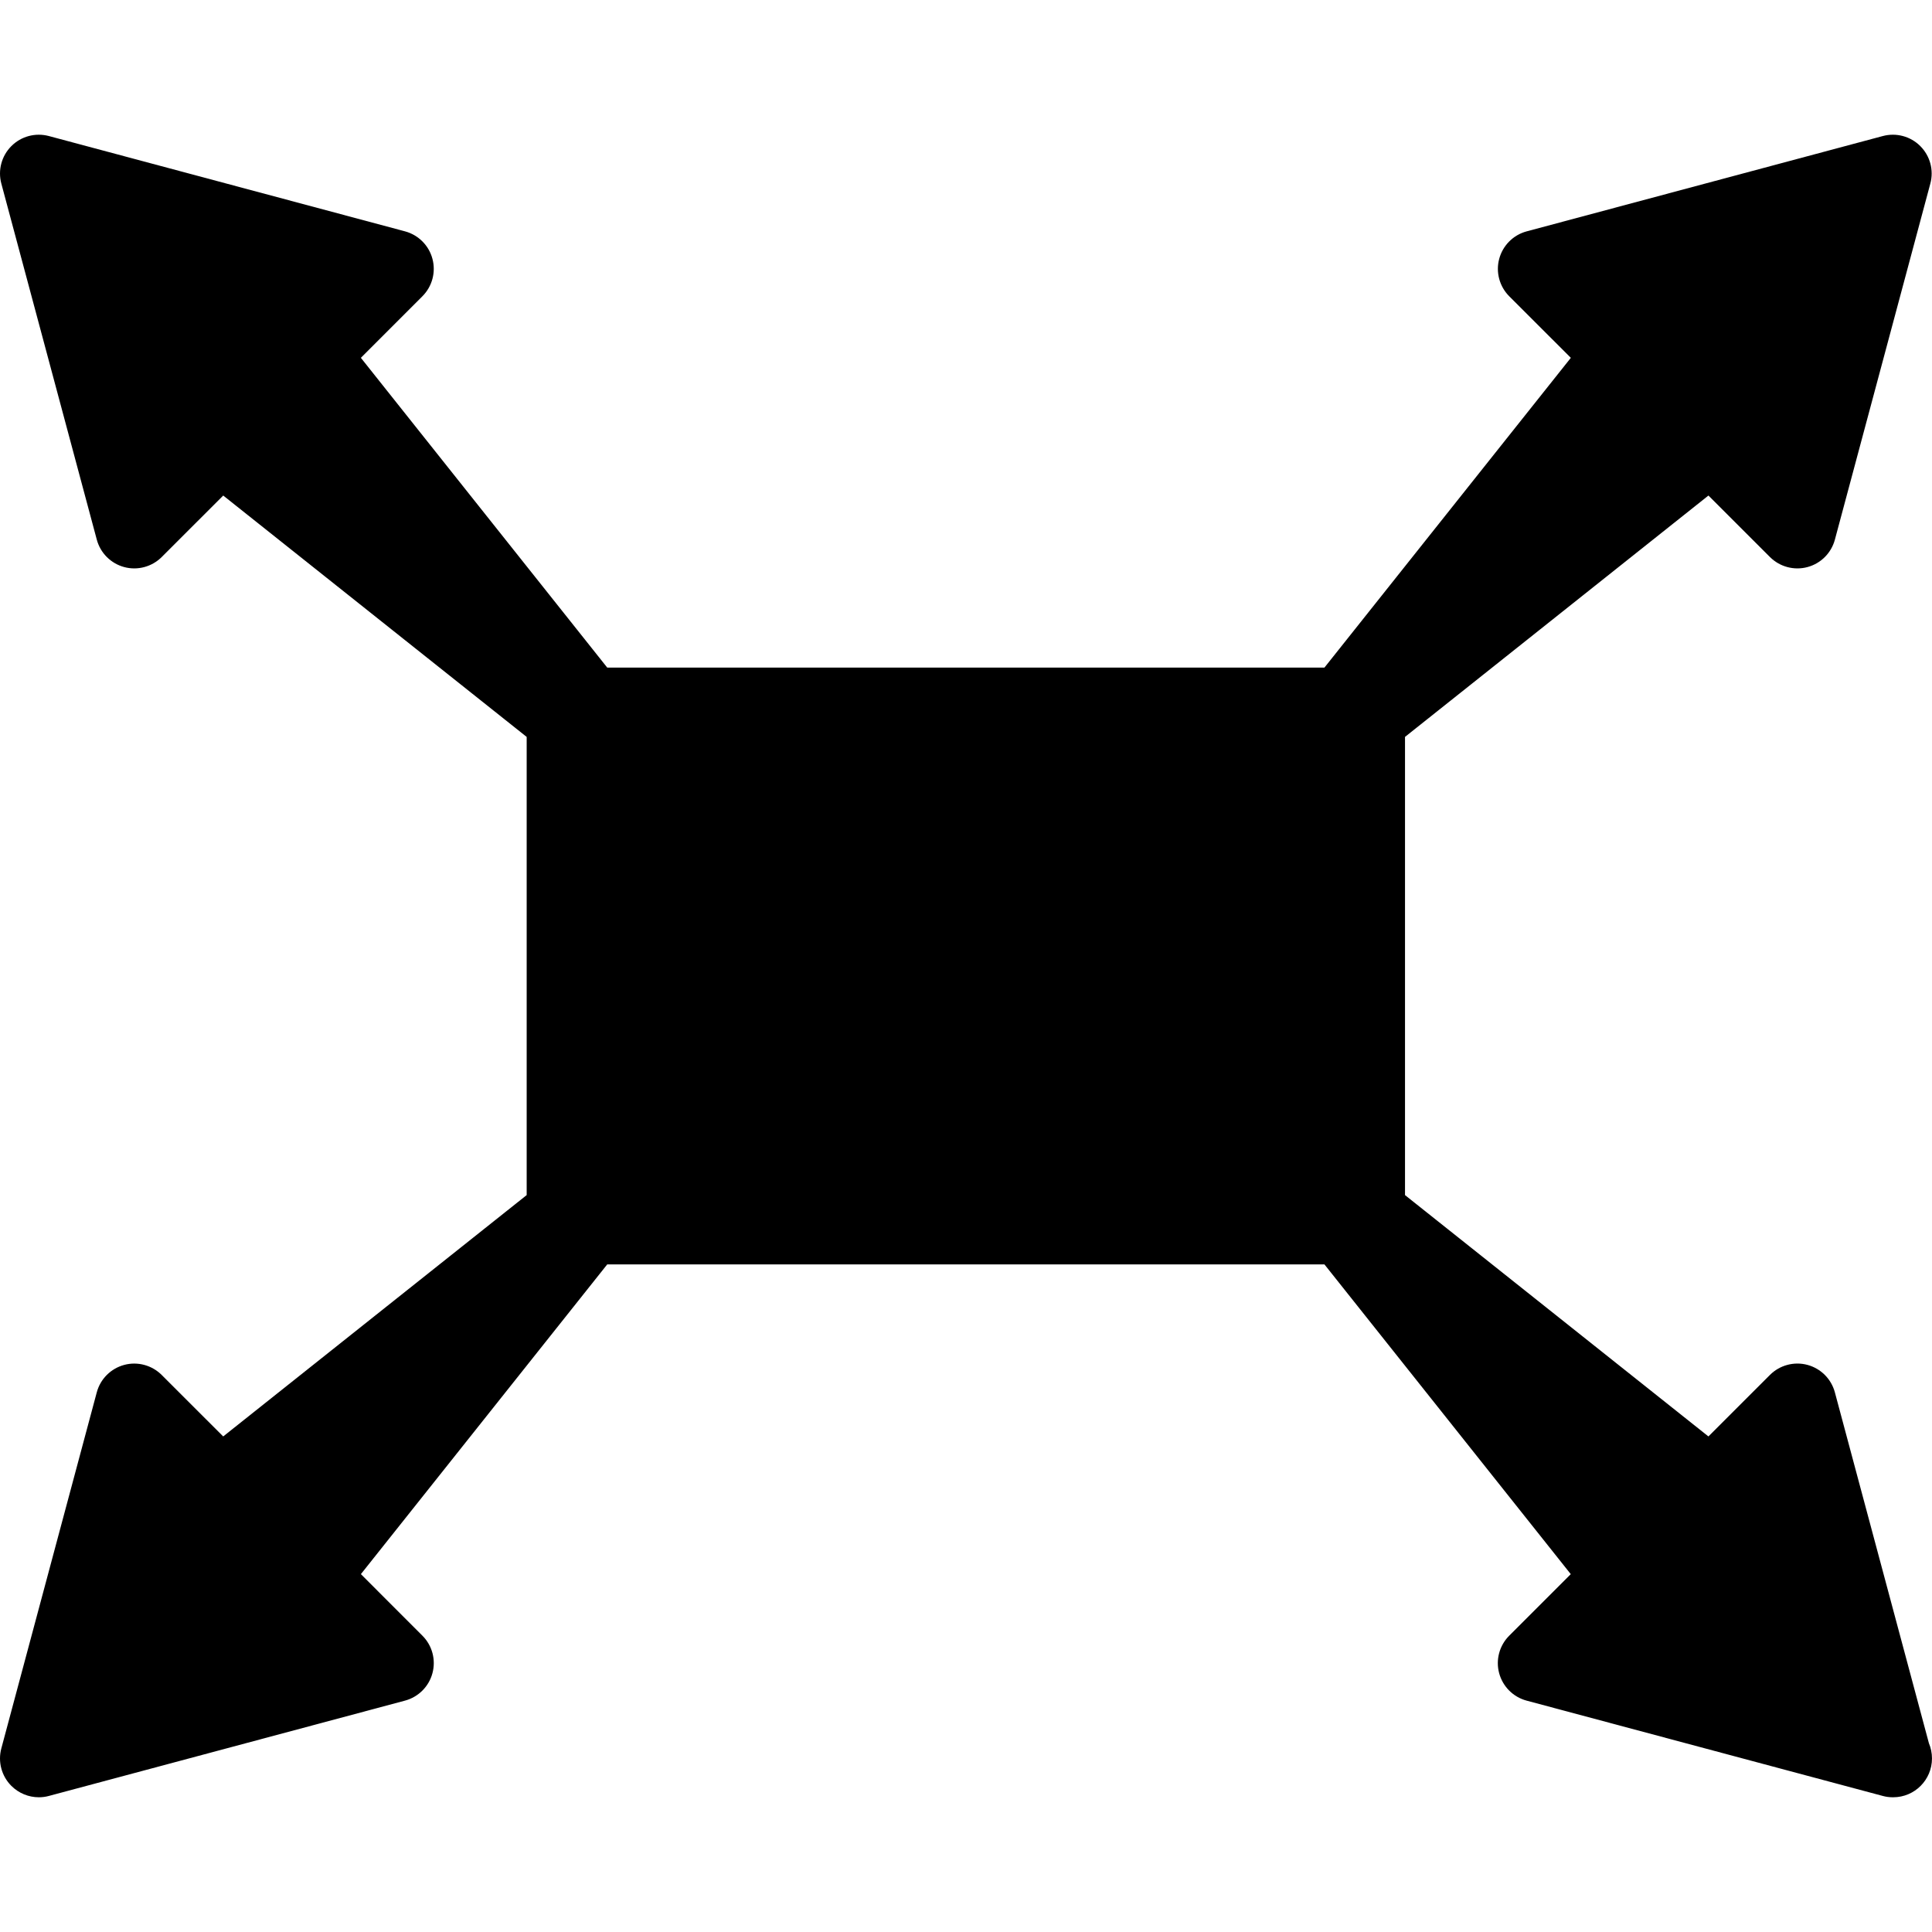
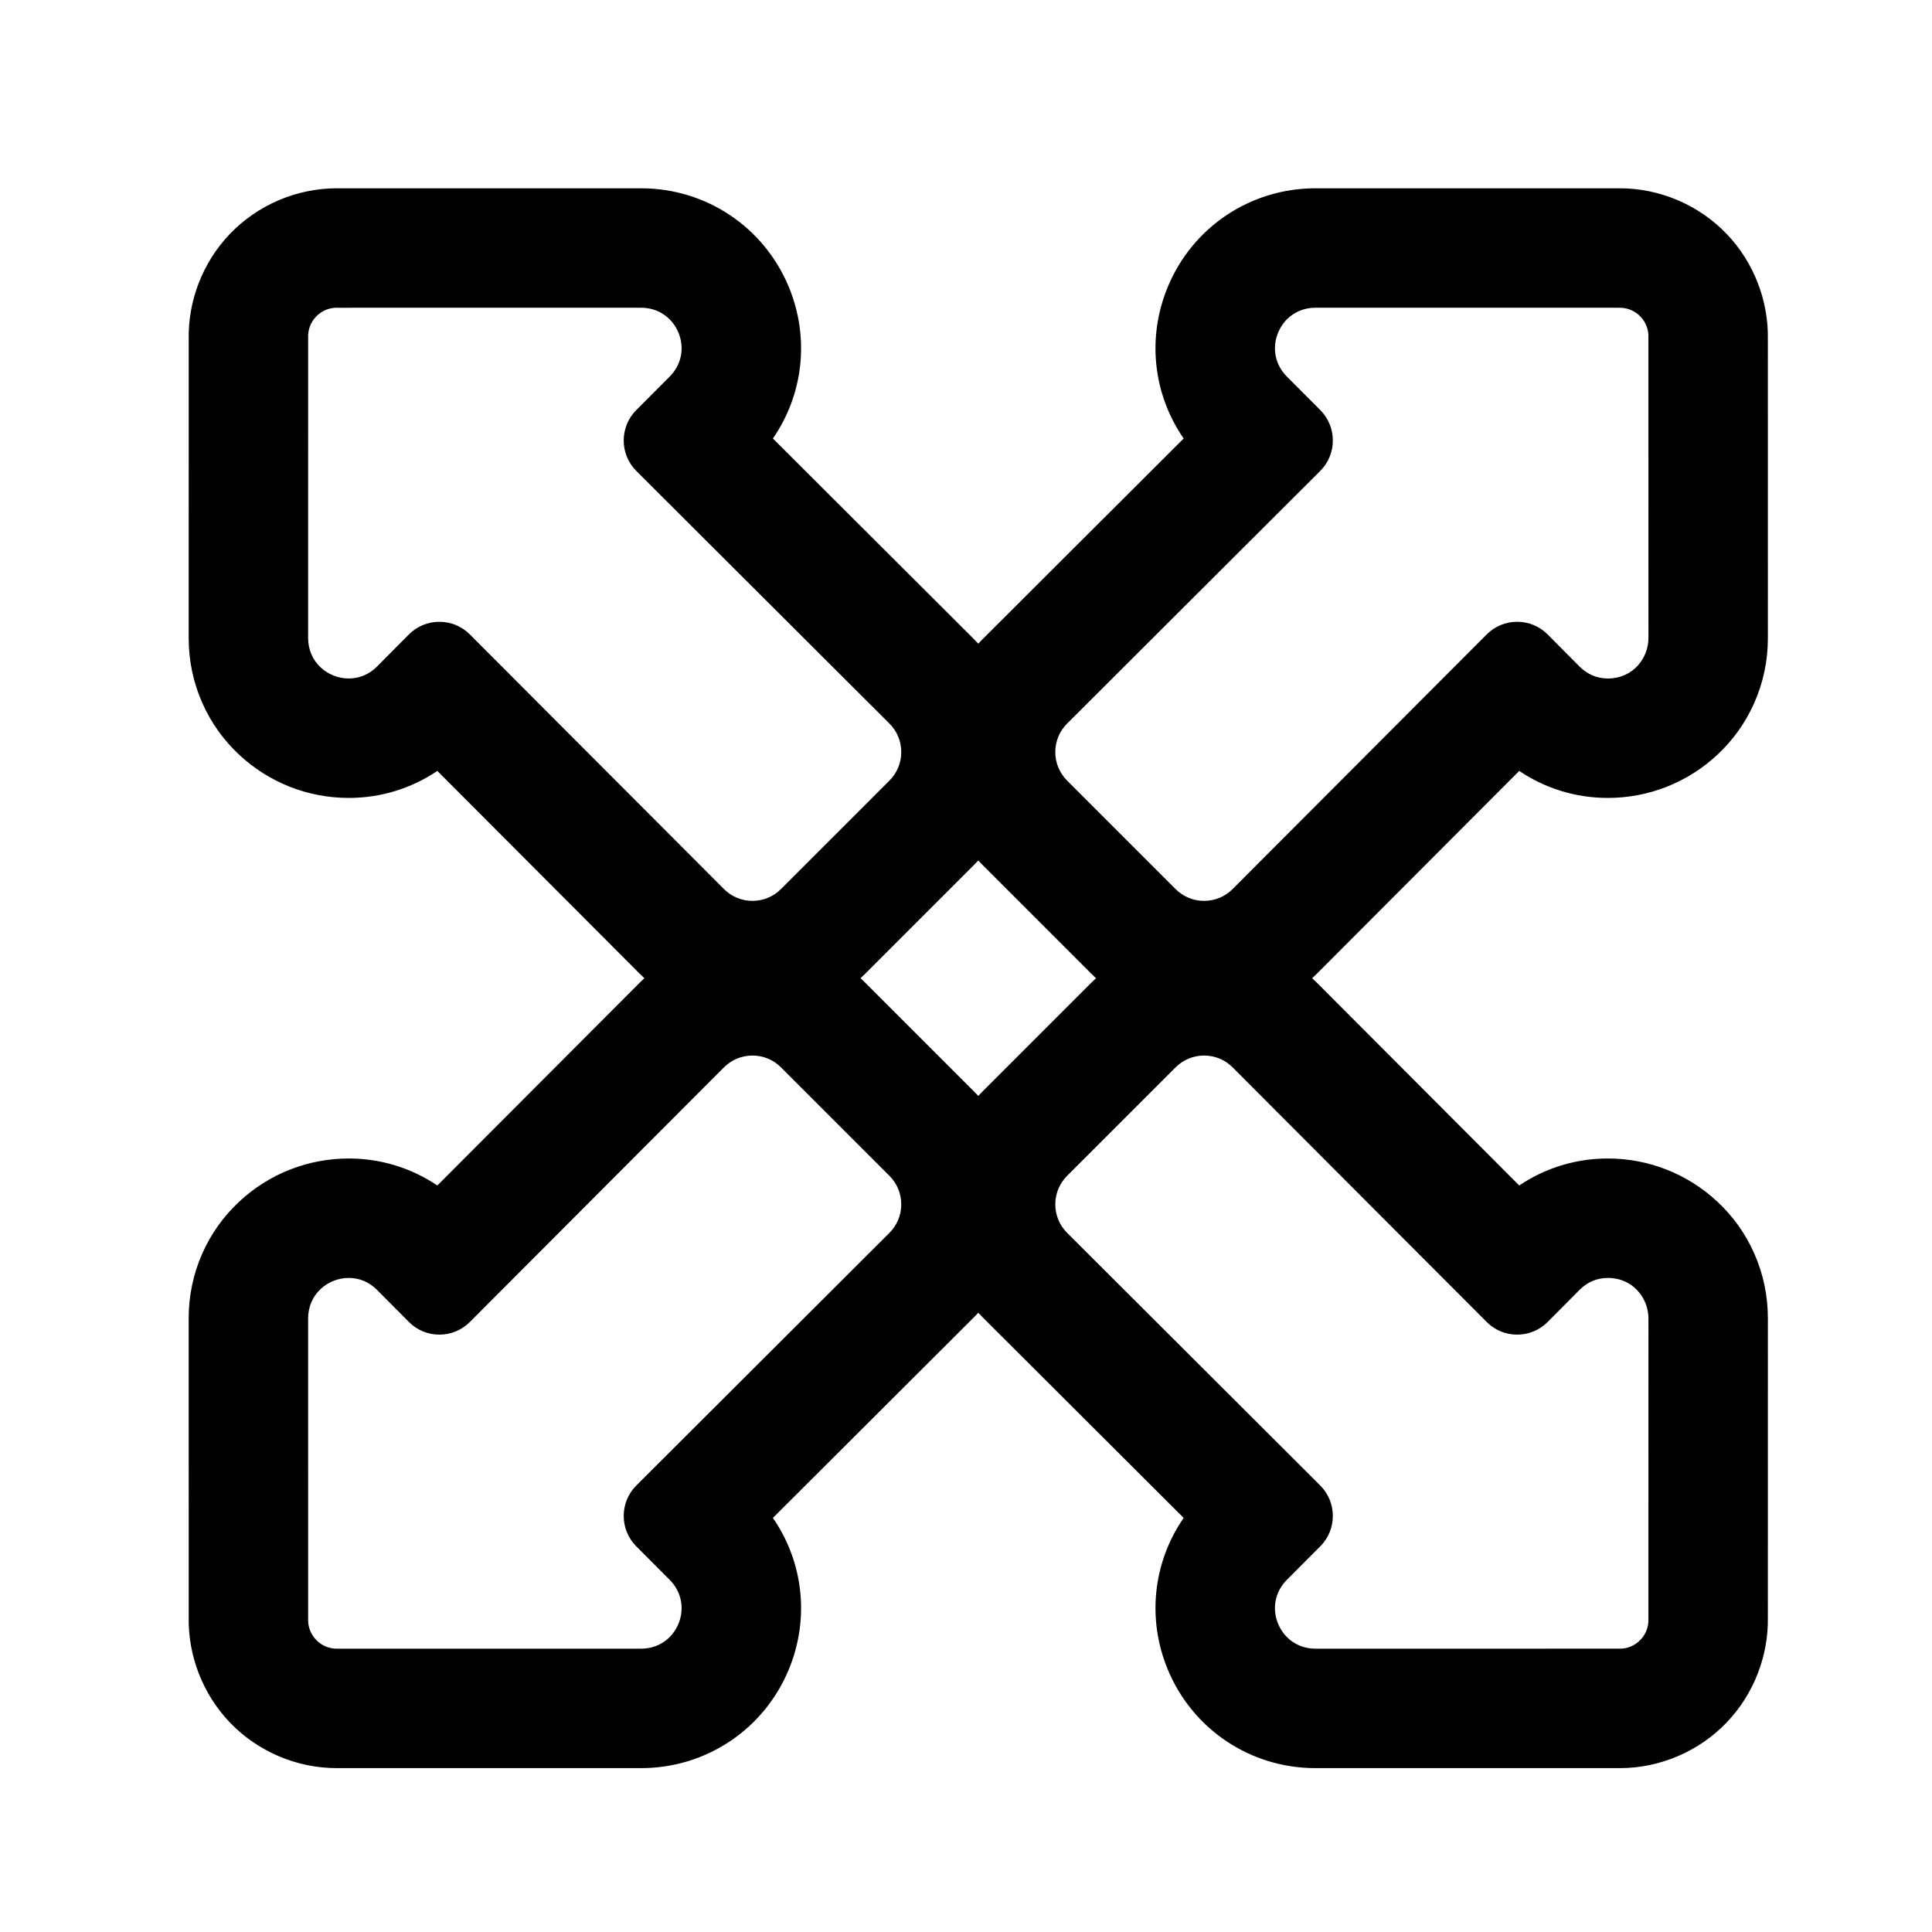
- <svg xmlns="http://www.w3.org/2000/svg" version="1.1" id="Capa_1" x="0px" y="0px" width="97.309px" height="97.308px" viewBox="0 0 97.309 97.308" style="enable-background:new 0 0 97.309 97.308;" xml:space="preserve">
-   <g>
-     <path d="M97.153,87.8l-4.736-17.672c-0.181-0.675-0.707-1.201-1.382-1.383c-0.673-0.181-1.396,0.013-1.889,0.507l-3.098,3.097   L70.766,60.194V37.115l15.283-12.156l3.098,3.097c0.493,0.493,1.216,0.687,1.889,0.506c0.675-0.181,1.201-0.708,1.382-1.383   l4.807-17.933c0.183-0.674-0.012-1.394-0.506-1.888c-0.494-0.495-1.214-0.686-1.888-0.506l-17.938,4.801   c-0.674,0.181-1.2,0.707-1.382,1.382c-0.182,0.675,0.013,1.395,0.506,1.889l3.101,3.099L66.708,33.624H30.584L18.176,18.022   l3.098-3.099c0.495-0.494,0.688-1.215,0.506-1.889c-0.18-0.675-0.708-1.201-1.382-1.382l-17.936-4.8   c-0.677-0.18-1.395,0.011-1.889,0.506C0.079,7.852-0.114,8.572,0.067,9.246l4.808,17.933c0.18,0.675,0.707,1.202,1.382,1.383   c0.673,0.181,1.395-0.013,1.888-0.506l3.098-3.097l15.284,12.157v23.077L11.242,72.349l-3.098-3.096   c-0.493-0.493-1.215-0.688-1.888-0.507c-0.675,0.182-1.202,0.708-1.382,1.383L0.067,88.062c-0.181,0.674,0.012,1.394,0.506,1.888   c0.372,0.371,0.871,0.573,1.383,0.573c0.169,0,0.339-0.021,0.506-0.067l17.937-4.801c0.674-0.181,1.202-0.707,1.382-1.382   c0.182-0.674-0.011-1.395-0.506-1.889l-3.098-3.1l12.408-15.601h36.122l12.408,15.602l-3.101,3.1   c-0.493,0.494-0.688,1.214-0.506,1.889s0.708,1.201,1.383,1.382l17.938,4.8c0.167,0.046,0.336,0.067,0.505,0.067   c0.007,0,0.016,0,0.02,0c1.081,0,1.954-0.876,1.954-1.955C97.308,88.295,97.253,88.037,97.153,87.8z" />
+ <svg xmlns="http://www.w3.org/2000/svg" version="1.1" id="Capa_1" x="0px" y="0px" width="579.885px" height="579.885px" viewBox="0 0 579.885 579.885" style="enable-background:new 0 0 579.885 579.885;" xml:space="preserve">
+   <defs id="defs45" />
+   <g id="g3" transform="matrix(0.8177235,0,0,0.8177235,56.53541,56.51422)">
+     <g id="g5">
+       <g id="g7">
+         <path d="M 91.446,366.674 C 81.89,360.131 70.64,356.615 58.87,356.615 c -14.859,0 -29.026,5.588 -39.892,15.732 -5.711,5.332 -10.211,11.646 -13.372,18.764 -3.311,7.455 -4.989,15.422 -4.988,23.68 l 0.009,109.596 c -0.285,14.164 5.105,28.064 14.906,38.326 10.12,10.596 24.321,16.672 38.965,16.672 0.375,0 0.753,-0.004 1.131,-0.012 l 110.579,0.01 c 23.583,0.002 44.662,-14.07 53.703,-35.852 7.722,-18.604 5.26,-39.459 -6,-55.551 l 74.03,-73.881 c 0.686,-0.686 1.354,-1.385 2.001,-2.098 0.647,0.713 1.313,1.41 2,2.096 l 74.032,73.883 c -11.26,16.092 -13.723,36.945 -6.001,55.549 9.04,21.781 30.117,35.854 53.698,35.854 l 110.583,-0.01 c 0.378,0.008 0.756,0.012 1.131,0.012 14.644,0 28.846,-6.076 38.965,-16.672 9.802,-10.262 15.191,-24.162 14.907,-38.326 l 0.009,-109.596 c 0.001,-8.256 -1.678,-16.223 -4.988,-23.678 -3.161,-7.119 -7.66,-13.432 -13.371,-18.764 -10.867,-10.146 -25.033,-15.734 -39.892,-15.734 -11.771,0 -23.021,3.518 -32.576,10.059 l -74.456,-74.611 c -0.728,-0.729 -1.471,-1.434 -2.229,-2.119 0.758,-0.685 1.502,-1.39 2.229,-2.119 l 74.456,-74.611 c 9.556,6.542 20.806,10.058 32.576,10.058 14.857,0 29.024,-5.587 39.892,-15.732 5.711,-5.333 10.21,-11.646 13.371,-18.764 3.311,-7.456 4.989,-15.422 4.988,-23.679 L 579.257,55.5 C 579.541,41.336 574.152,27.436 564.35,17.174 554.231,6.578 540.029,0.501 525.386,0.501 c -0.375,0 -0.752,0.004 -1.131,0.012 L 413.677,0.503 c -23.582,-0.002 -44.662,14.07 -53.703,35.851 -7.722,18.604 -5.26,39.458 6.001,55.552 l -74.031,73.882 c -0.686,0.685 -1.353,1.384 -2.001,2.097 -0.647,-0.712 -1.313,-1.411 -2,-2.096 L 213.912,91.906 c 11.259,-16.093 13.722,-36.945 6,-55.549 C 210.872,14.577 189.795,0.503 166.214,0.503 L 55.627,0.512 C 55.262,0.504 54.896,0.5 54.533,0.5 c -0.011,0 -0.021,0 -0.03,0 C 39.858,0.499 25.656,6.575 15.536,17.171 5.732,27.433 0.343,41.333 0.627,55.498 L 0.618,165.095 c 0,8.256 1.677,16.223 4.988,23.678 3.161,7.118 7.66,13.431 13.371,18.764 10.867,10.146 25.033,15.733 39.892,15.733 11.77,0 23.021,-3.517 32.576,-10.059 l 74.456,74.611 c 0.728,0.729 1.471,1.434 2.23,2.12 -0.758,0.686 -1.502,1.392 -2.23,2.12 l -74.455,74.612 z m 198.496,-120.68 c 0.635,0.698 1.288,1.383 1.959,2.056 l 39.817,39.816 c 0.713,0.714 1.442,1.405 2.186,2.076 -0.743,0.671 -1.473,1.362 -2.186,2.075 l -39.816,39.816 c -0.672,0.672 -1.325,1.357 -1.96,2.057 -0.635,-0.699 -1.288,-1.383 -1.959,-2.057 l -39.817,-39.816 c -0.713,-0.713 -1.442,-1.404 -2.186,-2.075 0.743,-0.671 1.473,-1.363 2.186,-2.076 l 39.817,-39.816 c 0.672,-0.671 1.325,-1.357 1.959,-2.056 z m 186.974,169.781 c 2.99,2.996 6.91,4.492 10.83,4.492 3.931,0 7.862,-1.506 10.854,-4.516 l 11.673,-11.75 c 3.121,-3.141 6.969,-4.547 10.743,-4.547 7.864,0 15.411,6.105 15.411,15.332 l -0.01,110.197 c 0.292,6.324 -4.769,11.562 -11.031,11.562 -0.171,0 -0.344,-0.004 -0.518,-0.014 l -111.195,0.01 -10e-4,0 c -13.62,0 -20.451,-16.459 -10.834,-26.104 l 12.288,-12.322 c 5.965,-5.982 5.954,-15.666 -0.026,-21.633 l -92.895,-92.709 c -5.984,-5.973 -5.989,-15.668 -0.011,-21.648 l 39.816,-39.814 c 2.988,-2.988 6.903,-4.482 10.819,-4.482 3.92,0 7.841,1.498 10.829,4.492 l 93.258,93.454 z M 322.205,196.11 415.1,103.402 c 5.98,-5.967 5.991,-15.651 0.026,-21.633 L 402.838,69.446 c -9.618,-9.645 -2.786,-26.104 10.835,-26.104 l 111.195,0.009 c 0.173,-0.008 0.346,-0.012 0.518,-0.012 6.263,0 11.323,5.237 11.031,11.562 l 0.01,110.197 c 0,9.227 -7.547,15.332 -15.411,15.332 -3.774,0 -7.622,-1.406 -10.743,-4.547 L 498.6,164.135 c -2.991,-3.011 -6.923,-4.516 -10.854,-4.516 -3.92,0 -7.841,1.497 -10.83,4.493 l -93.257,93.452 c -2.988,2.995 -6.909,4.493 -10.829,4.493 -3.916,0 -7.831,-1.493 -10.819,-4.481 L 322.195,217.76 c -5.979,-5.981 -5.974,-15.677 0.01,-21.65 z M 102.968,164.111 c -2.989,-2.996 -6.909,-4.493 -10.829,-4.493 -3.932,0 -7.863,1.506 -10.854,4.516 l -11.673,11.749 c -3.121,3.141 -6.968,4.547 -10.742,4.547 -7.865,0 -15.412,-6.104 -15.412,-15.332 L 43.467,54.901 c -0.292,-6.325 4.77,-11.562 11.031,-11.562 0.171,0 0.345,0.003 0.519,0.012 l 111.195,-0.009 0.001,0 c 13.62,0 20.452,16.459 10.834,26.104 l -12.289,12.323 c -5.964,5.982 -5.954,15.666 0.026,21.633 l 92.895,92.708 c 5.984,5.973 5.989,15.669 0.011,21.648 l -39.816,39.816 c -2.988,2.988 -6.903,4.481 -10.819,4.481 -3.919,0 -7.841,-1.498 -10.829,-4.493 l -93.258,-93.451 z m 93.258,158.211 c 2.988,-2.994 6.91,-4.492 10.83,-4.492 3.916,0 7.831,1.492 10.819,4.48 l 39.816,39.816 c 5.979,5.979 5.975,15.676 -0.011,21.648 l -92.895,92.709 c -5.98,5.967 -5.991,15.65 -0.026,21.633 l 12.289,12.322 c 9.618,9.645 2.786,26.105 -10.835,26.104 L 55.018,536.534 c -0.173,0.008 -0.347,0.012 -0.519,0.012 -6.262,0 -11.323,-5.236 -11.031,-11.562 L 43.459,414.787 c 0,-9.227 7.547,-15.332 15.412,-15.332 3.774,0 7.621,1.406 10.742,4.547 l 11.673,11.75 c 2.992,3.01 6.923,4.516 10.854,4.516 3.92,0 7.84,-1.496 10.829,-4.492 l 93.257,-93.454 z" id="path9" />
+         <path d="m 525.386,579.885 c -0.379,0 -0.76,-0.004 -1.142,-0.012 l -110.572,0.01 c -23.783,0 -45.043,-14.194 -54.16,-36.162 -7.675,-18.49 -5.497,-39.272 5.813,-55.682 l -73.736,-73.588 c -0.562,-0.562 -1.115,-1.136 -1.646,-1.71 -0.534,0.577 -1.087,1.151 -1.648,1.712 l -73.734,73.586 c 11.311,16.409 13.488,37.191 5.812,55.684 -9.118,21.967 -30.376,36.16 -54.16,36.16 l -110.584,-0.01 c -0.371,0.008 -0.752,0.012 -1.131,0.012 -14.779,0 -29.113,-6.133 -39.327,-16.826 C 5.323,552.748 -0.16,538.649 0.127,524.377 L 0.118,414.791 c -10e-4,-8.328 1.692,-16.363 5.031,-23.883 3.189,-7.181 7.728,-13.548 13.488,-18.926 10.959,-10.232 25.248,-15.867 40.233,-15.867 11.664,0 22.896,3.426 32.515,9.912 l 74.163,-74.318 c 0.592,-0.592 1.21,-1.185 1.842,-1.767 -0.633,-0.582 -1.251,-1.175 -1.842,-1.767 L 91.385,213.857 c -9.619,6.486 -20.852,9.912 -32.515,9.912 -14.985,0 -29.273,-5.635 -40.233,-15.867 C 12.876,202.522 8.339,196.154 5.15,188.975 1.811,181.457 0.118,173.422 0.119,165.094 L 0.127,55.498 C -0.16,41.235 5.325,27.135 15.174,16.826 25.387,6.133 39.72,0 54.497,0 54.9,0 55.268,0.004 55.637,0.012 L 166.214,0.003 c 23.783,0 45.042,14.194 54.16,36.162 7.674,18.49 5.497,39.272 -5.813,55.682 l 73.735,73.587 c 0.557,0.556 1.109,1.129 1.647,1.71 0.539,-0.581 1.091,-1.155 1.647,-1.711 l 73.735,-73.586 c -11.311,-16.41 -13.488,-37.193 -5.813,-55.685 9.118,-21.966 30.377,-36.16 54.16,-36.16 l 110.583,0.01 C 524.628,0.005 525.008,0 525.386,0 c 14.779,0 29.113,6.133 39.326,16.827 9.849,10.31 15.332,24.409 15.046,38.681 l 0.009,109.587 c 10e-4,8.325 -1.691,16.36 -5.031,23.882 -3.188,7.179 -7.726,13.547 -13.487,18.926 -10.96,10.232 -25.248,15.867 -40.232,15.867 -11.662,0 -22.895,-3.426 -32.515,-9.912 l -74.164,74.317 c -0.588,0.589 -1.205,1.182 -1.841,1.766 0.633,0.582 1.251,1.175 1.841,1.766 l 74.164,74.318 c 9.62,-6.486 20.854,-9.912 32.515,-9.912 14.984,0 29.272,5.636 40.232,15.869 5.762,5.379 10.299,11.746 13.487,18.926 3.34,7.521 5.032,15.556 5.031,23.881 l -0.009,109.596 c 0.286,14.263 -5.197,28.361 -15.046,38.672 -10.212,10.695 -24.546,16.828 -39.326,16.828 z m -1.131,-1.012 c 0.385,0.008 0.76,0.012 1.131,0.012 14.508,0 28.578,-6.021 38.604,-16.518 9.667,-10.12 15.05,-23.96 14.769,-37.971 l 0.009,-109.605 c 10e-4,-8.186 -1.663,-16.083 -4.945,-23.475 -3.133,-7.057 -7.593,-13.314 -13.255,-18.602 -10.774,-10.06 -24.82,-15.6 -39.551,-15.6 -11.598,0 -22.765,3.448 -32.294,9.971 l -0.343,0.235 -0.293,-0.294 -74.456,-74.611 c -0.705,-0.705 -1.448,-1.412 -2.211,-2.102 l -0.411,-0.371 0.411,-0.371 c 0.766,-0.692 1.51,-1.399 2.211,-2.101 l 74.749,-74.905 0.343,0.235 c 9.528,6.523 20.695,9.971 32.294,9.971 14.729,0 28.776,-5.54 39.551,-15.598 5.662,-5.287 10.121,-11.546 13.255,-18.602 3.282,-7.393 4.946,-15.291 4.945,-23.476 L 578.759,55.498 C 579.04,41.478 573.657,27.638 563.99,17.518 553.964,7.021 539.894,1.001 525.386,1.001 c -0.372,0 -0.745,0.004 -1.121,0.012 L 413.677,1.003 c -23.383,0 -44.279,13.951 -53.241,35.543 -7.597,18.304 -5.373,38.892 5.948,55.073 l 0.241,0.344 -0.297,0.297 -74.031,73.882 c -0.674,0.672 -1.341,1.372 -1.984,2.079 l -0.37,0.407 -0.37,-0.407 c -0.642,-0.707 -1.309,-1.406 -1.983,-2.078 l -74.329,-74.18 0.241,-0.344 C 224.823,75.437 227.047,54.85 219.45,36.548 210.489,14.955 189.592,1.003 166.214,1.003 L 55.627,1.012 C 55.255,1.004 54.893,1 54.533,1 39.992,1 25.923,7.02 15.898,17.516 6.229,27.637 0.846,41.477 1.127,55.488 L 1.118,165.095 c 0,8.188 1.664,16.086 4.945,23.475 3.133,7.056 7.593,13.314 13.255,18.602 10.774,10.059 24.82,15.598 39.551,15.598 11.599,0 22.766,-3.448 32.293,-9.971 l 0.343,-0.235 0.293,0.294 74.456,74.611 c 0.704,0.706 1.448,1.413 2.211,2.102 l 0.411,0.371 -0.411,0.371 c -0.762,0.688 -1.506,1.396 -2.212,2.103 l -74.748,74.905 -0.343,-0.235 c -9.526,-6.522 -20.693,-9.971 -32.293,-9.971 -14.731,0 -28.777,5.539 -39.55,15.598 -5.662,5.286 -10.122,11.544 -13.256,18.602 -3.282,7.391 -4.946,15.289 -4.945,23.477 l 0.009,109.596 c -0.282,14.021 5.101,27.86 14.768,37.98 10.025,10.497 24.096,16.518 38.604,16.518 0.372,0 0.746,-0.004 1.121,-0.012 l 110.589,0.01 c 23.383,0 44.279,-13.951 53.241,-35.543 7.598,-18.305 5.375,-38.893 -5.948,-55.072 l -0.241,-0.345 0.297,-0.296 74.03,-73.881 c 0.681,-0.681 1.348,-1.381 1.984,-2.08 l 0.37,-0.407 0.37,0.407 c 0.632,0.696 1.3,1.396 1.983,2.078 l 74.329,74.179 -0.241,0.345 c -11.321,16.18 -13.545,36.768 -5.948,55.07 8.962,21.593 29.858,35.545 53.236,35.545 l 110.584,-0.011 z m 1.131,-41.826 c -0.176,0 -0.353,-0.004 -0.531,-0.014 l -111.182,0.01 c -6.508,0 -12.1,-3.733 -14.594,-9.743 -2.494,-6.011 -1.189,-12.605 3.404,-17.214 l 12.288,-12.322 c 5.761,-5.776 5.749,-15.164 -0.025,-20.926 l -92.895,-92.709 c -2.988,-2.982 -4.636,-6.951 -4.638,-11.175 -0.002,-4.223 1.641,-8.193 4.627,-11.181 l 39.816,-39.814 c 2.985,-2.985 6.953,-4.629 11.173,-4.629 4.226,0 8.197,1.647 11.183,4.639 l 93.257,93.453 c 2.797,2.803 6.518,4.346 10.477,4.346 3.971,0 7.699,-1.552 10.499,-4.368 l 11.673,-11.75 c 3.008,-3.027 6.949,-4.694 11.098,-4.694 9.96,0 15.911,8.05 15.911,15.832 l -0.01,110.197 c 0.146,3.16 -0.984,6.182 -3.185,8.486 -2.202,2.305 -5.166,3.576 -8.346,3.576 z m -0.518,-1.014 0.028,10e-4 c 3.103,0.159 5.988,-1.03 8.113,-3.255 2.009,-2.104 3.042,-4.864 2.908,-7.771 l 0.009,-110.221 c 0,-7.291 -5.577,-14.832 -14.911,-14.832 -3.937,0 -7.528,1.521 -10.389,4.399 l -11.673,11.75 c -2.988,3.007 -6.969,4.663 -11.208,4.663 -4.227,0 -8.198,-1.647 -11.184,-4.639 l -93.257,-93.453 c -2.797,-2.803 -6.518,-4.346 -10.476,-4.346 -3.953,0 -7.67,1.54 -10.466,4.336 l -39.816,39.814 c -2.797,2.798 -4.336,6.518 -4.334,10.474 0.002,3.956 1.545,7.673 4.345,10.468 l 92.895,92.709 c 6.164,6.15 6.177,16.172 0.027,22.339 l -12.288,12.323 c -4.304,4.315 -5.526,10.494 -3.189,16.123 2.336,5.63 7.574,9.127 13.669,9.127 l 111.197,-0.009 z m -470.369,1.014 c -3.18,0 -6.145,-1.27 -8.347,-3.576 -2.2,-2.304 -3.331,-5.325 -3.184,-8.51 l -0.01,-110.174 c 0,-4.45 1.745,-8.531 4.915,-11.491 2.954,-2.759 6.962,-4.341 10.997,-4.341 4.147,0 8.088,1.667 11.097,4.694 l 11.673,11.75 c 2.8,2.816 6.529,4.368 10.5,4.368 3.96,0 7.68,-1.543 10.475,-4.346 l 93.257,-93.453 c 2.986,-2.991 6.958,-4.639 11.184,-4.639 4.221,0 8.189,1.644 11.172,4.627 l 39.816,39.816 c 2.986,2.986 4.63,6.956 4.628,11.18 -0.002,4.224 -1.649,8.193 -4.639,11.176 l -92.895,92.709 c -5.774,5.762 -5.785,15.149 -0.025,20.927 l 12.289,12.321 c 4.595,4.607 5.899,11.203 3.405,17.214 -2.494,6.01 -8.085,9.743 -14.592,9.743 L 55.018,537.034 c -0.159,0.009 -0.34,0.013 -0.519,0.013 z M 58.87,399.955 c -3.784,0 -7.543,1.484 -10.314,4.071 -2.965,2.769 -4.598,6.59 -4.598,10.761 l 0.009,110.197 c -0.134,2.932 0.898,5.691 2.908,7.796 2.125,2.226 5.024,3.382 8.12,3.256 l 111.217,0.007 c 6.097,0 11.334,-3.497 13.67,-9.127 2.336,-5.63 1.114,-11.808 -3.189,-16.123 l -12.289,-12.322 c -6.149,-6.168 -6.137,-16.189 0.027,-22.34 l 92.895,-92.709 c 2.8,-2.795 4.343,-6.513 4.345,-10.469 0.002,-3.956 -1.538,-7.676 -4.335,-10.473 L 217.52,322.664 c -2.794,-2.795 -6.511,-4.334 -10.465,-4.334 -3.958,0 -7.679,1.543 -10.476,4.346 l -93.257,93.453 c -2.984,2.991 -6.956,4.639 -11.183,4.639 -4.239,0 -8.22,-1.656 -11.208,-4.663 l -11.673,-11.75 c -2.861,-2.878 -6.453,-4.4 -10.388,-4.4 z m 231.072,-65.32 -0.37,-0.408 c -0.63,-0.693 -1.277,-1.371 -1.943,-2.04 l -39.817,-39.815 c -0.692,-0.691 -1.421,-1.384 -2.167,-2.058 l -0.411,-0.371 0.411,-0.371 c 0.746,-0.673 1.475,-1.366 2.167,-2.059 l 39.817,-39.816 c 0.653,-0.652 1.307,-1.338 1.943,-2.039 l 0.37,-0.407 0.37,0.407 c 0.63,0.692 1.277,1.372 1.942,2.039 l 39.817,39.816 c 0.688,0.689 1.417,1.382 2.167,2.059 l 0.411,0.371 -0.411,0.371 c -0.746,0.674 -1.476,1.366 -2.167,2.058 l -39.816,39.816 c -0.662,0.663 -1.316,1.349 -1.943,2.039 l -0.37,0.408 z m -43.219,-44.693 c 0.617,0.567 1.22,1.145 1.797,1.722 l 39.817,39.816 c 0.548,0.55 1.083,1.105 1.605,1.67 0.523,-0.565 1.062,-1.125 1.606,-1.67 l 39.816,-39.816 c 0.577,-0.577 1.18,-1.154 1.797,-1.722 -0.619,-0.569 -1.223,-1.147 -1.797,-1.723 l -39.817,-39.816 c -0.547,-0.548 -1.082,-1.104 -1.605,-1.669 -0.529,0.572 -1.068,1.132 -1.606,1.67 L 248.52,288.22 c -0.578,0.578 -1.181,1.156 -1.797,1.722 z M 372.83,262.556 c -4.221,0 -8.188,-1.644 -11.173,-4.627 l -39.816,-39.816 c -2.986,-2.987 -4.629,-6.958 -4.627,-11.181 0.002,-4.224 1.649,-8.192 4.638,-11.176 l 92.895,-92.708 c 5.774,-5.762 5.786,-15.149 0.025,-20.926 L 402.484,69.799 c -4.594,-4.607 -5.898,-11.203 -3.404,-17.213 2.494,-6.01 8.086,-9.744 14.593,-9.744 l 111.196,0.009 c 0.158,-0.008 0.338,-0.012 0.518,-0.012 3.181,0 6.145,1.27 8.348,3.576 2.199,2.304 3.33,5.326 3.184,8.509 l 0.01,110.174 c 0,7.782 -5.951,15.832 -15.911,15.832 -4.148,0 -8.09,-1.667 -11.098,-4.695 l -11.673,-11.749 c -2.799,-2.817 -6.527,-4.369 -10.499,-4.369 -3.959,0 -7.68,1.543 -10.477,4.346 l -93.257,93.452 c -2.987,2.993 -6.958,4.641 -11.184,4.641 z m 40.843,-219.214 -10e-4,0.5 c -6.095,0 -11.333,3.497 -13.669,9.127 -2.337,5.629 -1.114,11.808 3.189,16.124 l 12.288,12.323 c 6.149,6.167 6.137,16.189 -0.027,22.34 l -92.895,92.708 c -2.8,2.794 -4.343,6.512 -4.345,10.468 -0.002,3.956 1.537,7.675 4.334,10.473 l 39.816,39.816 c 2.796,2.795 6.513,4.334 10.466,4.334 3.958,0 7.679,-1.543 10.476,-4.346 l 93.257,-93.452 c 2.985,-2.992 6.957,-4.64 11.184,-4.64 4.239,0 8.221,1.656 11.208,4.664 l 11.673,11.749 c 2.859,2.878 6.452,4.4 10.389,4.4 9.334,0 14.911,-7.542 14.911,-14.832 l -0.01,-110.197 c 0.135,-2.931 -0.897,-5.691 -2.907,-7.795 -2.125,-2.226 -5.032,-3.394 -8.119,-3.256 l -111.218,-0.009 0,-0.499 z M 207.055,262.555 c -4.226,0 -8.198,-1.648 -11.183,-4.64 l -93.257,-93.451 c -2.796,-2.802 -6.517,-4.346 -10.475,-4.346 -3.972,0 -7.701,1.551 -10.5,4.369 l -11.673,11.749 c -3.008,3.027 -6.949,4.694 -11.097,4.694 -4.034,0 -8.042,-1.582 -10.997,-4.34 -3.17,-2.959 -4.915,-7.041 -4.915,-11.491 L 42.967,54.902 c -0.146,-3.16 0.985,-6.182 3.185,-8.486 2.327,-2.437 5.492,-3.727 8.889,-3.563 l 111.171,-0.01 c 6.507,0 12.1,3.734 14.594,9.744 2.495,6.01 1.19,12.605 -3.405,17.212 l -12.289,12.323 c -5.76,5.777 -5.749,15.165 0.025,20.926 l 92.895,92.708 c 2.989,2.983 4.636,6.952 4.639,11.175 0.002,4.224 -1.642,8.194 -4.627,11.18 l -39.816,39.816 c -2.984,2.984 -6.953,4.628 -11.173,4.628 z M 92.139,159.118 c 4.226,0 8.198,1.647 11.183,4.64 l 93.257,93.451 c 2.796,2.802 6.517,4.346 10.475,4.346 3.954,0 7.67,-1.54 10.466,-4.334 l 39.816,-39.816 c 2.797,-2.797 4.336,-6.517 4.334,-10.472 -0.002,-3.956 -1.545,-7.674 -4.345,-10.468 L 164.43,103.757 c -6.165,-6.151 -6.177,-16.173 -0.027,-22.34 l 12.289,-12.323 c 4.304,-4.316 5.526,-10.494 3.189,-16.124 -2.337,-5.63 -7.574,-9.127 -13.669,-9.127 L 55.017,43.851 c -0.19,-0.008 -0.355,-0.012 -0.519,-0.012 -2.904,0 -5.612,1.16 -7.624,3.267 -2.009,2.104 -3.042,4.865 -2.908,7.772 l -0.009,110.22 c 0,4.17 1.633,7.992 4.598,10.76 2.771,2.587 6.53,4.071 10.314,4.071 3.936,0 7.528,-1.521 10.388,-4.399 L 80.93,163.781 c 2.988,-3.007 6.969,-4.663 11.209,-4.663 z" id="path11" />
+       </g>
+     </g>
  </g>
-   <g>
- </g>
-   <g>
- </g>
-   <g>
- </g>
-   <g>
- </g>
-   <g>
- </g>
-   <g>
- </g>
-   <g>
- </g>
-   <g>
- </g>
-   <g>
- </g>
-   <g>
- </g>
-   <g>
- </g>
-   <g>
- </g>
-   <g>
- </g>
-   <g>
- </g>
-   <g>
- </g>
+   <g id="g13" />
+   <g id="g15" />
+   <g id="g17" />
+   <g id="g19" />
+   <g id="g21" />
+   <g id="g23" />
+   <g id="g25" />
+   <g id="g27" />
+   <g id="g29" />
+   <g id="g31" />
+   <g id="g33" />
+   <g id="g35" />
+   <g id="g37" />
+   <g id="g39" />
+   <g id="g41" />
</svg>
